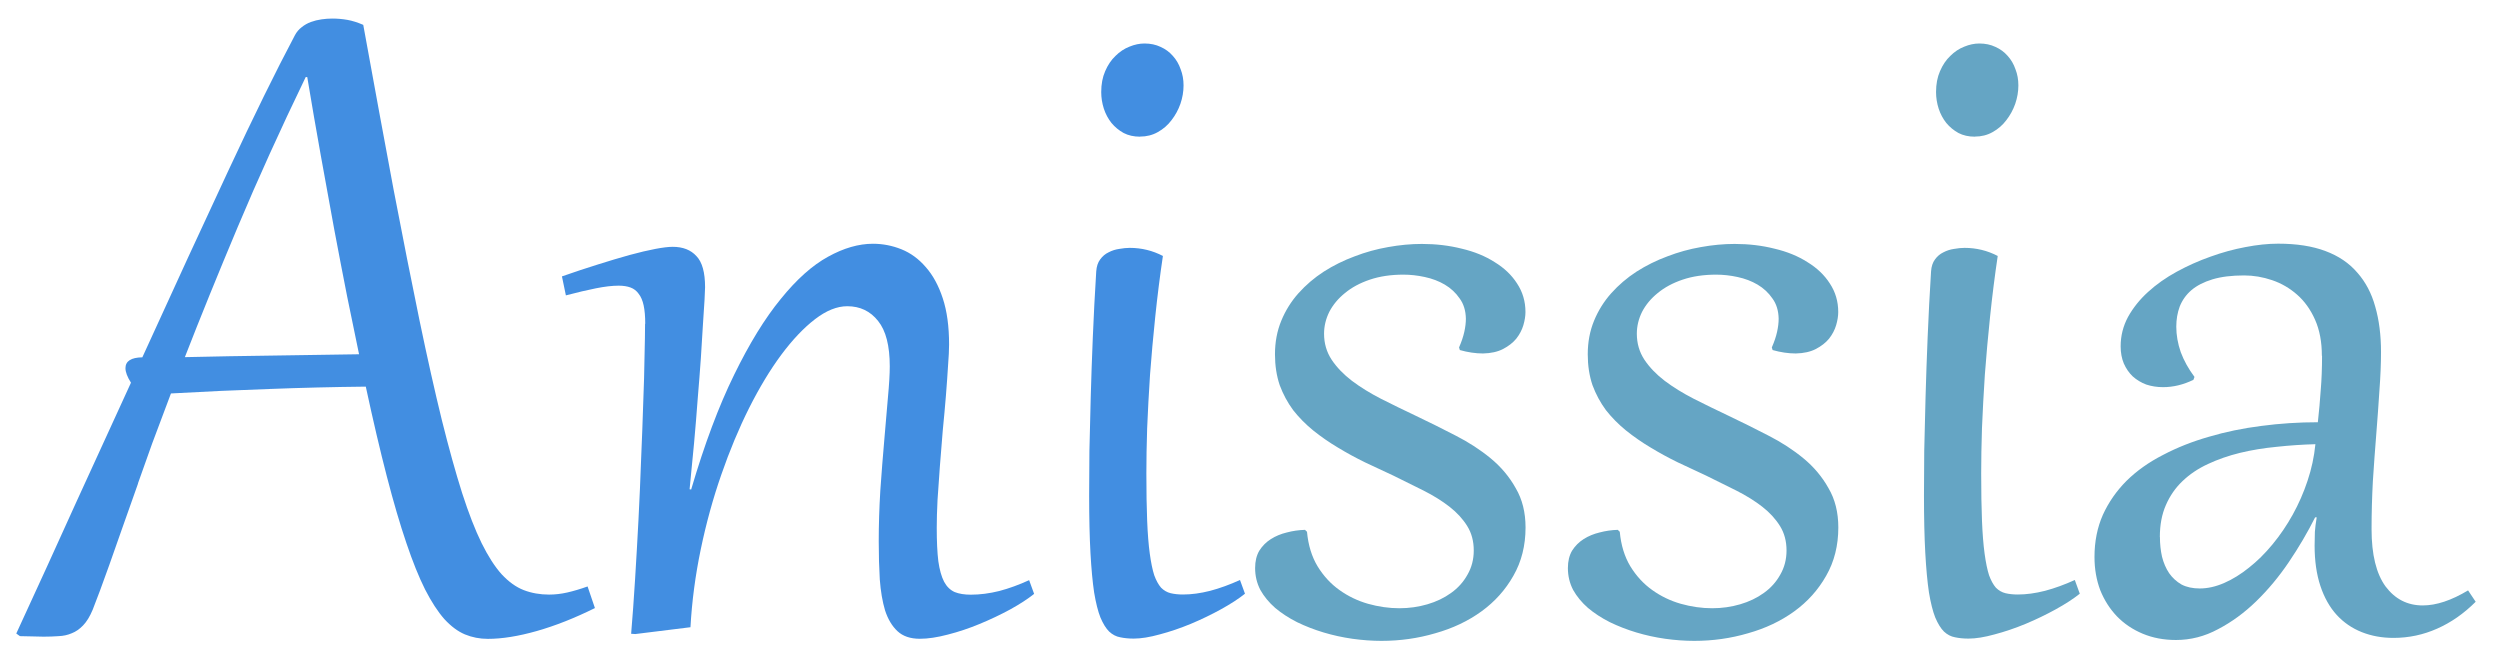
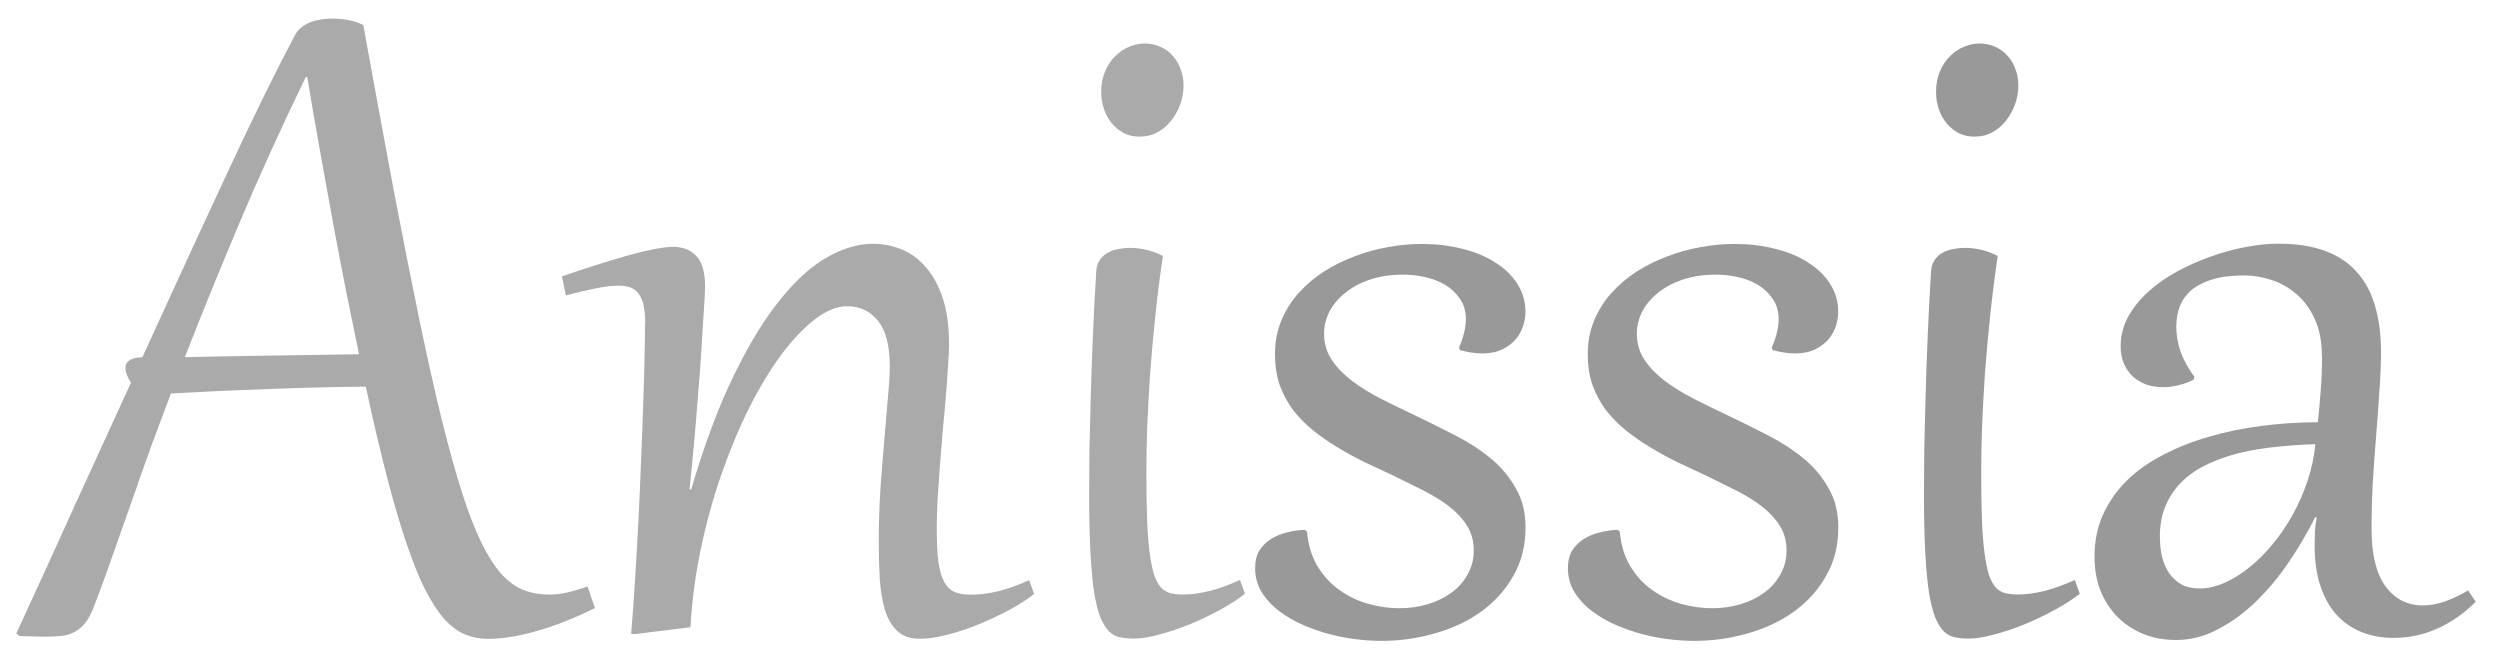
<svg xmlns="http://www.w3.org/2000/svg" width="108" height="28" version="1.1" viewBox="0 0 28.575 7.408">
  <g stroke-width=".265">
-     <g fill="#428ee1" style="font-variant-caps:normal;font-variant-east-asian:normal;font-variant-ligatures:normal;font-variant-numeric:normal" aria-label="Ani">
+     <g fill="#aaa" style="font-variant-caps:normal;font-variant-east-asian:normal;font-variant-ligatures:normal;font-variant-numeric:normal" aria-label="Ani">
      <path d="m1.578 5.526q-0.109 0.307-0.19 0.537-0.078 0.226-0.139 0.395-0.06 0.169-0.106 0.292-0.045 0.121-0.084 0.22-0.048 0.115-0.109 0.178-0.06 0.063-0.13 0.09-0.069 0.03-0.151 0.033-0.081 0.006-0.172 0.006-0.051 0-0.127-0.003-0.078 0-0.142-0.003l-0.042-0.03q0.362-0.784 0.684-1.498 0.326-0.714 0.627-1.369-0.063-0.099-0.063-0.166 0-0.121 0.193-0.124 0.552-1.212 0.983-2.134 0.431-0.925 0.76-1.546 0.03-0.057 0.078-0.093 0.048-0.039 0.106-0.06 0.057-0.021 0.121-0.03 0.063-0.009 0.124-0.009 0.087 0 0.172 0.015 0.084 0.015 0.181 0.057 0.19 1.046 0.347 1.884 0.16 0.835 0.295 1.489 0.136 0.654 0.256 1.143 0.121 0.485 0.232 0.835 0.112 0.347 0.223 0.573 0.112 0.226 0.229 0.356 0.121 0.13 0.253 0.181 0.133 0.051 0.289 0.051 0.102 0 0.208-0.024t0.232-0.069l0.084 0.247q-0.347 0.172-0.663 0.262-0.317 0.09-0.561 0.09-0.139 0-0.262-0.051-0.121-0.051-0.235-0.175-0.112-0.127-0.22-0.338-0.106-0.211-0.214-0.531-0.109-0.32-0.223-0.76-0.115-0.443-0.241-1.028-0.558 0.006-1.103 0.027-0.543 0.018-1.124 0.051-0.118 0.31-0.214 0.57-0.093 0.259-0.163 0.458zm2.526-1.477q-0.063-0.298-0.136-0.66-0.072-0.365-0.148-0.769-0.075-0.407-0.154-0.847t-0.154-0.892h-0.018q-0.434 0.898-0.775 1.709-0.341 0.811-0.606 1.492 0.518-0.012 1.004-0.018 0.485-0.009 0.986-0.015z" />
      <path d="m7.375 3.699q0-0.124-0.018-0.208-0.018-0.084-0.057-0.133-0.036-0.051-0.093-0.072t-0.136-0.021q-0.109 0-0.259 0.03t-0.344 0.081l-0.045-0.217q0.214-0.075 0.41-0.136 0.199-0.063 0.365-0.109 0.166-0.045 0.292-0.069 0.127-0.024 0.199-0.024 0.175 0 0.271 0.106 0.099 0.102 0.099 0.356 0 0.03-0.006 0.142-0.006 0.109-0.018 0.277-0.009 0.169-0.024 0.389-0.015 0.217-0.036 0.464-0.018 0.247-0.042 0.512-0.024 0.262-0.051 0.525l0.018 0.003q0.229-0.778 0.491-1.311 0.262-0.537 0.534-0.868 0.271-0.335 0.54-0.482 0.268-0.148 0.512-0.148 0.169 0 0.326 0.063 0.157 0.063 0.277 0.202 0.124 0.139 0.196 0.359 0.072 0.217 0.072 0.528 0 0.09-0.012 0.244-9e-3 0.151-0.024 0.338-0.015 0.187-0.036 0.398-0.018 0.208-0.033 0.41t-0.027 0.386q-9e-3 0.181-9e-3 0.317 0 0.235 0.018 0.383 0.021 0.148 0.066 0.235 0.045 0.084 0.121 0.118 0.075 0.03 0.184 0.03 0.157 0 0.326-0.042 0.169-0.045 0.341-0.124l0.057 0.157q-0.109 0.087-0.274 0.178-0.166 0.09-0.35 0.166-0.181 0.075-0.362 0.121-0.181 0.048-0.32 0.048-0.163 0-0.256-0.087-0.093-0.087-0.142-0.238-0.045-0.151-0.06-0.353-0.012-0.202-0.012-0.434 0-0.283 0.018-0.582 0.021-0.301 0.045-0.573 0.024-0.271 0.042-0.491 0.021-0.223 0.021-0.356 0-0.353-0.133-0.518-0.133-0.169-0.353-0.169-0.175 0-0.368 0.148-0.193 0.148-0.386 0.407-0.19 0.256-0.368 0.609-0.175 0.35-0.317 0.76-0.142 0.407-0.235 0.853-0.093 0.446-0.118 0.892l-0.63 0.078-0.048-0.003q0.024-0.286 0.045-0.624 0.021-0.338 0.039-0.684 0.018-0.35 0.03-0.69 0.015-0.344 0.024-0.639 0.012-0.298 0.015-0.534 0.006-0.235 0.006-0.371z" />
      <path d="m13.03 1.562q-0.106 0-0.187-0.042-0.081-0.045-0.139-0.115-0.057-0.072-0.087-0.163-0.03-0.093-0.03-0.19 0-0.136 0.045-0.238 0.045-0.106 0.118-0.175 0.072-0.072 0.16-0.106 0.087-0.036 0.172-0.036 0.102 0 0.184 0.039 0.081 0.036 0.139 0.102 0.06 0.066 0.09 0.154 0.033 0.084 0.033 0.184 0 0.106-0.036 0.211-0.036 0.102-0.102 0.187-0.063 0.084-0.157 0.136-0.09 0.051-0.202 0.051zm0.262 1.363q-0.051 0.344-0.087 0.69-0.036 0.344-0.06 0.666-0.021 0.323-0.033 0.612-9e-3 0.286-9e-3 0.518 0 0.314 9e-3 0.54 9e-3 0.223 0.03 0.377 0.021 0.154 0.051 0.247 0.033 0.09 0.078 0.142 0.048 0.048 0.109 0.063 0.063 0.015 0.142 0.015 0.145 0 0.31-0.042 0.169-0.045 0.341-0.124l0.057 0.157q-0.109 0.087-0.274 0.178-0.163 0.09-0.344 0.166-0.181 0.075-0.356 0.121-0.172 0.048-0.298 0.048-0.084 0-0.154-0.015-0.069-0.012-0.127-0.066-0.054-0.054-0.099-0.16-0.042-0.106-0.072-0.286-0.027-0.181-0.042-0.452t-0.015-0.657q0-0.226 3e-3 -0.509 6e-3 -0.286 0.015-0.612 9e-3 -0.329 0.024-0.69 0.015-0.365 0.039-0.751 6e-3 -0.084 0.045-0.136 0.039-0.054 0.096-0.081 0.057-0.03 0.121-0.039 0.066-0.012 0.121-0.012 0.202 0 0.38 0.093z" />
    </g>
-     <g fill="#65a5c4" style="font-variant-caps:normal;font-variant-east-asian:normal;font-variant-ligatures:normal;font-variant-numeric:normal" aria-label="ssia">
+     <g fill="#999" style="font-variant-caps:normal;font-variant-east-asian:normal;font-variant-ligatures:normal;font-variant-numeric:normal" aria-label="ssia">
      <path d="m14.939 6.078q0.021 0.229 0.121 0.395 0.102 0.166 0.25 0.271 0.148 0.106 0.326 0.157 0.181 0.051 0.359 0.051 0.166 0 0.32-0.045 0.154-0.045 0.271-0.13 0.118-0.084 0.187-0.208 0.072-0.124 0.072-0.277 0-0.16-0.075-0.28-0.075-0.121-0.202-0.22-0.127-0.099-0.295-0.184-0.166-0.084-0.347-0.172-0.16-0.075-0.323-0.151-0.16-0.078-0.31-0.169-0.151-0.09-0.283-0.196-0.13-0.106-0.229-0.232-0.096-0.13-0.154-0.286-0.054-0.16-0.054-0.353 0-0.208 0.072-0.383t0.196-0.314q0.127-0.142 0.289-0.247 0.166-0.106 0.353-0.175 0.187-0.072 0.383-0.106 0.199-0.036 0.386-0.036 0.241 0 0.455 0.054 0.217 0.051 0.377 0.154 0.163 0.099 0.256 0.244 0.096 0.145 0.096 0.326 0 0.069-0.024 0.151-0.024 0.081-0.081 0.154-0.057 0.069-0.151 0.118-0.093 0.048-0.229 0.051-0.127 0-0.265-0.039l-9e-3 -0.03q0.042-0.096 0.06-0.178 0.018-0.081 0.018-0.151-3e-3 -0.139-0.072-0.232-0.066-0.096-0.169-0.157-0.102-0.06-0.229-0.087-0.124-0.027-0.244-0.027-0.214 0-0.383 0.057-0.169 0.057-0.286 0.154-0.115 0.093-0.178 0.214-0.06 0.121-0.06 0.25 0 0.166 0.087 0.298 0.087 0.13 0.232 0.241 0.145 0.109 0.332 0.205 0.19 0.096 0.395 0.193 0.229 0.109 0.455 0.226 0.226 0.115 0.404 0.262t0.286 0.341q0.112 0.19 0.112 0.449 0 0.31-0.139 0.552-0.136 0.241-0.365 0.407-0.229 0.166-0.528 0.25-0.295 0.087-0.615 0.087-0.16 0-0.332-0.024-0.169-0.024-0.329-0.072-0.16-0.048-0.304-0.118-0.142-0.072-0.25-0.163-0.106-0.093-0.169-0.205-0.06-0.115-0.06-0.25 0-0.118 0.048-0.199 0.051-0.081 0.133-0.133 0.081-0.051 0.181-0.075 0.102-0.027 0.208-0.03z" />
      <path d="m18.514 6.078q0.021 0.229 0.121 0.395 0.102 0.166 0.25 0.271 0.148 0.106 0.326 0.157 0.181 0.051 0.359 0.051 0.166 0 0.32-0.045 0.154-0.045 0.271-0.13 0.118-0.084 0.187-0.208 0.072-0.124 0.072-0.277 0-0.16-0.075-0.28-0.075-0.121-0.202-0.22t-0.295-0.184q-0.166-0.084-0.347-0.172-0.16-0.075-0.323-0.151-0.16-0.078-0.31-0.169-0.151-0.09-0.283-0.196-0.13-0.106-0.229-0.232-0.096-0.13-0.154-0.286-0.054-0.16-0.054-0.353 0-0.208 0.072-0.383t0.196-0.314q0.127-0.142 0.289-0.247 0.166-0.106 0.353-0.175 0.187-0.072 0.383-0.106 0.199-0.036 0.386-0.036 0.241 0 0.455 0.054 0.217 0.051 0.377 0.154 0.163 0.099 0.256 0.244 0.096 0.145 0.096 0.326 0 0.069-0.024 0.151-0.024 0.081-0.081 0.154-0.057 0.069-0.151 0.118-0.093 0.048-0.229 0.051-0.127 0-0.265-0.039l-9e-3 -0.03q0.042-0.096 0.06-0.178 0.018-0.081 0.018-0.151-3e-3 -0.139-0.072-0.232-0.066-0.096-0.169-0.157-0.102-0.06-0.229-0.087-0.124-0.027-0.244-0.027-0.214 0-0.383 0.057-0.169 0.057-0.286 0.154-0.115 0.093-0.178 0.214-0.06 0.121-0.06 0.25 0 0.166 0.087 0.298 0.087 0.13 0.232 0.241 0.145 0.109 0.332 0.205 0.19 0.096 0.395 0.193 0.229 0.109 0.455 0.226 0.226 0.115 0.404 0.262t0.286 0.341q0.112 0.19 0.112 0.449 0 0.31-0.139 0.552-0.136 0.241-0.365 0.407-0.229 0.166-0.528 0.25-0.295 0.087-0.615 0.087-0.16 0-0.332-0.024-0.169-0.024-0.329-0.072-0.16-0.048-0.304-0.118-0.142-0.072-0.25-0.163-0.106-0.093-0.169-0.205-0.06-0.115-0.06-0.25 0-0.118 0.048-0.199 0.051-0.081 0.133-0.133 0.081-0.051 0.181-0.075 0.102-0.027 0.208-0.03z" />
      <path d="m22.572 1.562q-0.106 0-0.187-0.042-0.081-0.045-0.139-0.115-0.057-0.072-0.087-0.163-0.03-0.093-0.03-0.19 0-0.136 0.045-0.238 0.045-0.106 0.118-0.175 0.072-0.072 0.16-0.106 0.087-0.036 0.172-0.036 0.102 0 0.184 0.039 0.081 0.036 0.139 0.102 0.06 0.066 0.09 0.154 0.033 0.084 0.033 0.184 0 0.106-0.036 0.211-0.036 0.102-0.102 0.187-0.063 0.084-0.157 0.136-0.09 0.051-0.202 0.051zm0.262 1.363q-0.051 0.344-0.087 0.69-0.036 0.344-0.06 0.666-0.021 0.323-0.033 0.612-9e-3 0.286-9e-3 0.518 0 0.314 9e-3 0.54 9e-3 0.223 0.03 0.377 0.021 0.154 0.051 0.247 0.033 0.09 0.078 0.142 0.048 0.048 0.109 0.063 0.063 0.015 0.142 0.015 0.145 0 0.31-0.042 0.169-0.045 0.341-0.124l0.057 0.157q-0.109 0.087-0.274 0.178-0.163 0.09-0.344 0.166-0.181 0.075-0.356 0.121-0.172 0.048-0.298 0.048-0.084 0-0.154-0.015-0.069-0.012-0.127-0.066-0.054-0.054-0.099-0.16-0.042-0.106-0.072-0.286-0.027-0.181-0.042-0.452-0.015-0.271-0.015-0.657 0-0.226 3e-3 -0.509 6e-3 -0.286 0.015-0.612 9e-3 -0.329 0.024-0.69 0.015-0.365 0.039-0.751 6e-3 -0.084 0.045-0.136 0.039-0.054 0.096-0.081 0.057-0.03 0.121-0.039 0.066-0.012 0.121-0.012 0.202 0 0.38 0.093z" />
      <path d="m26.539 4.067q0-0.238-0.078-0.413-0.078-0.175-0.205-0.286-0.127-0.112-0.286-0.166t-0.32-0.054q-0.214 0-0.362 0.045-0.148 0.045-0.241 0.124-0.09 0.078-0.133 0.187-0.039 0.106-0.039 0.229 0 0.145 0.051 0.292 0.054 0.145 0.157 0.283l-0.012 0.033q-0.172 0.084-0.347 0.084-0.102 0-0.193-0.03-0.087-0.033-0.154-0.093-0.063-0.06-0.102-0.148-0.036-0.087-0.036-0.196 0-0.178 0.084-0.335 0.087-0.157 0.229-0.286 0.142-0.13 0.329-0.232 0.187-0.102 0.386-0.172 0.199-0.072 0.398-0.109 0.202-0.039 0.374-0.039 0.317 0 0.54 0.084 0.226 0.084 0.365 0.247 0.142 0.16 0.205 0.389 0.066 0.229 0.066 0.518 0 0.199-0.018 0.437-0.015 0.238-0.036 0.5-0.021 0.259-0.039 0.537-0.015 0.277-0.015 0.552 0 0.434 0.16 0.654 0.163 0.217 0.425 0.217 0.232 0 0.518-0.172l0.087 0.13q-0.202 0.202-0.44 0.307-0.238 0.106-0.5 0.106-0.196 0-0.362-0.066-0.166-0.066-0.286-0.196-0.121-0.133-0.187-0.332-0.066-0.199-0.066-0.461 0-0.078 3e-3 -0.157 6e-3 -0.078 0.021-0.166h-0.018q-0.13 0.259-0.301 0.512-0.169 0.25-0.374 0.449-0.202 0.196-0.434 0.317-0.229 0.124-0.482 0.124-0.208 0-0.38-0.072-0.172-0.072-0.295-0.199-0.121-0.127-0.19-0.298-0.066-0.175-0.066-0.38 0-0.265 0.096-0.482 0.099-0.217 0.271-0.389 0.175-0.172 0.416-0.295 0.241-0.127 0.525-0.208 0.283-0.084 0.6-0.124 0.317-0.042 0.645-0.042 0.021-0.19 0.033-0.368 0.015-0.178 0.015-0.392zm-1.851 2.071q0 0.118 0.024 0.226 0.027 0.106 0.081 0.187 0.057 0.081 0.142 0.13 0.087 0.045 0.208 0.045 0.136 0 0.28-0.063t0.283-0.175q0.142-0.112 0.268-0.265 0.13-0.157 0.232-0.341t0.169-0.386q0.069-0.205 0.09-0.419-0.223 0.006-0.443 0.03-0.22 0.021-0.419 0.069-0.196 0.048-0.365 0.127-0.169 0.078-0.292 0.196-0.121 0.115-0.19 0.274-0.069 0.157-0.069 0.365z" />
    </g>
  </g>
</svg>
